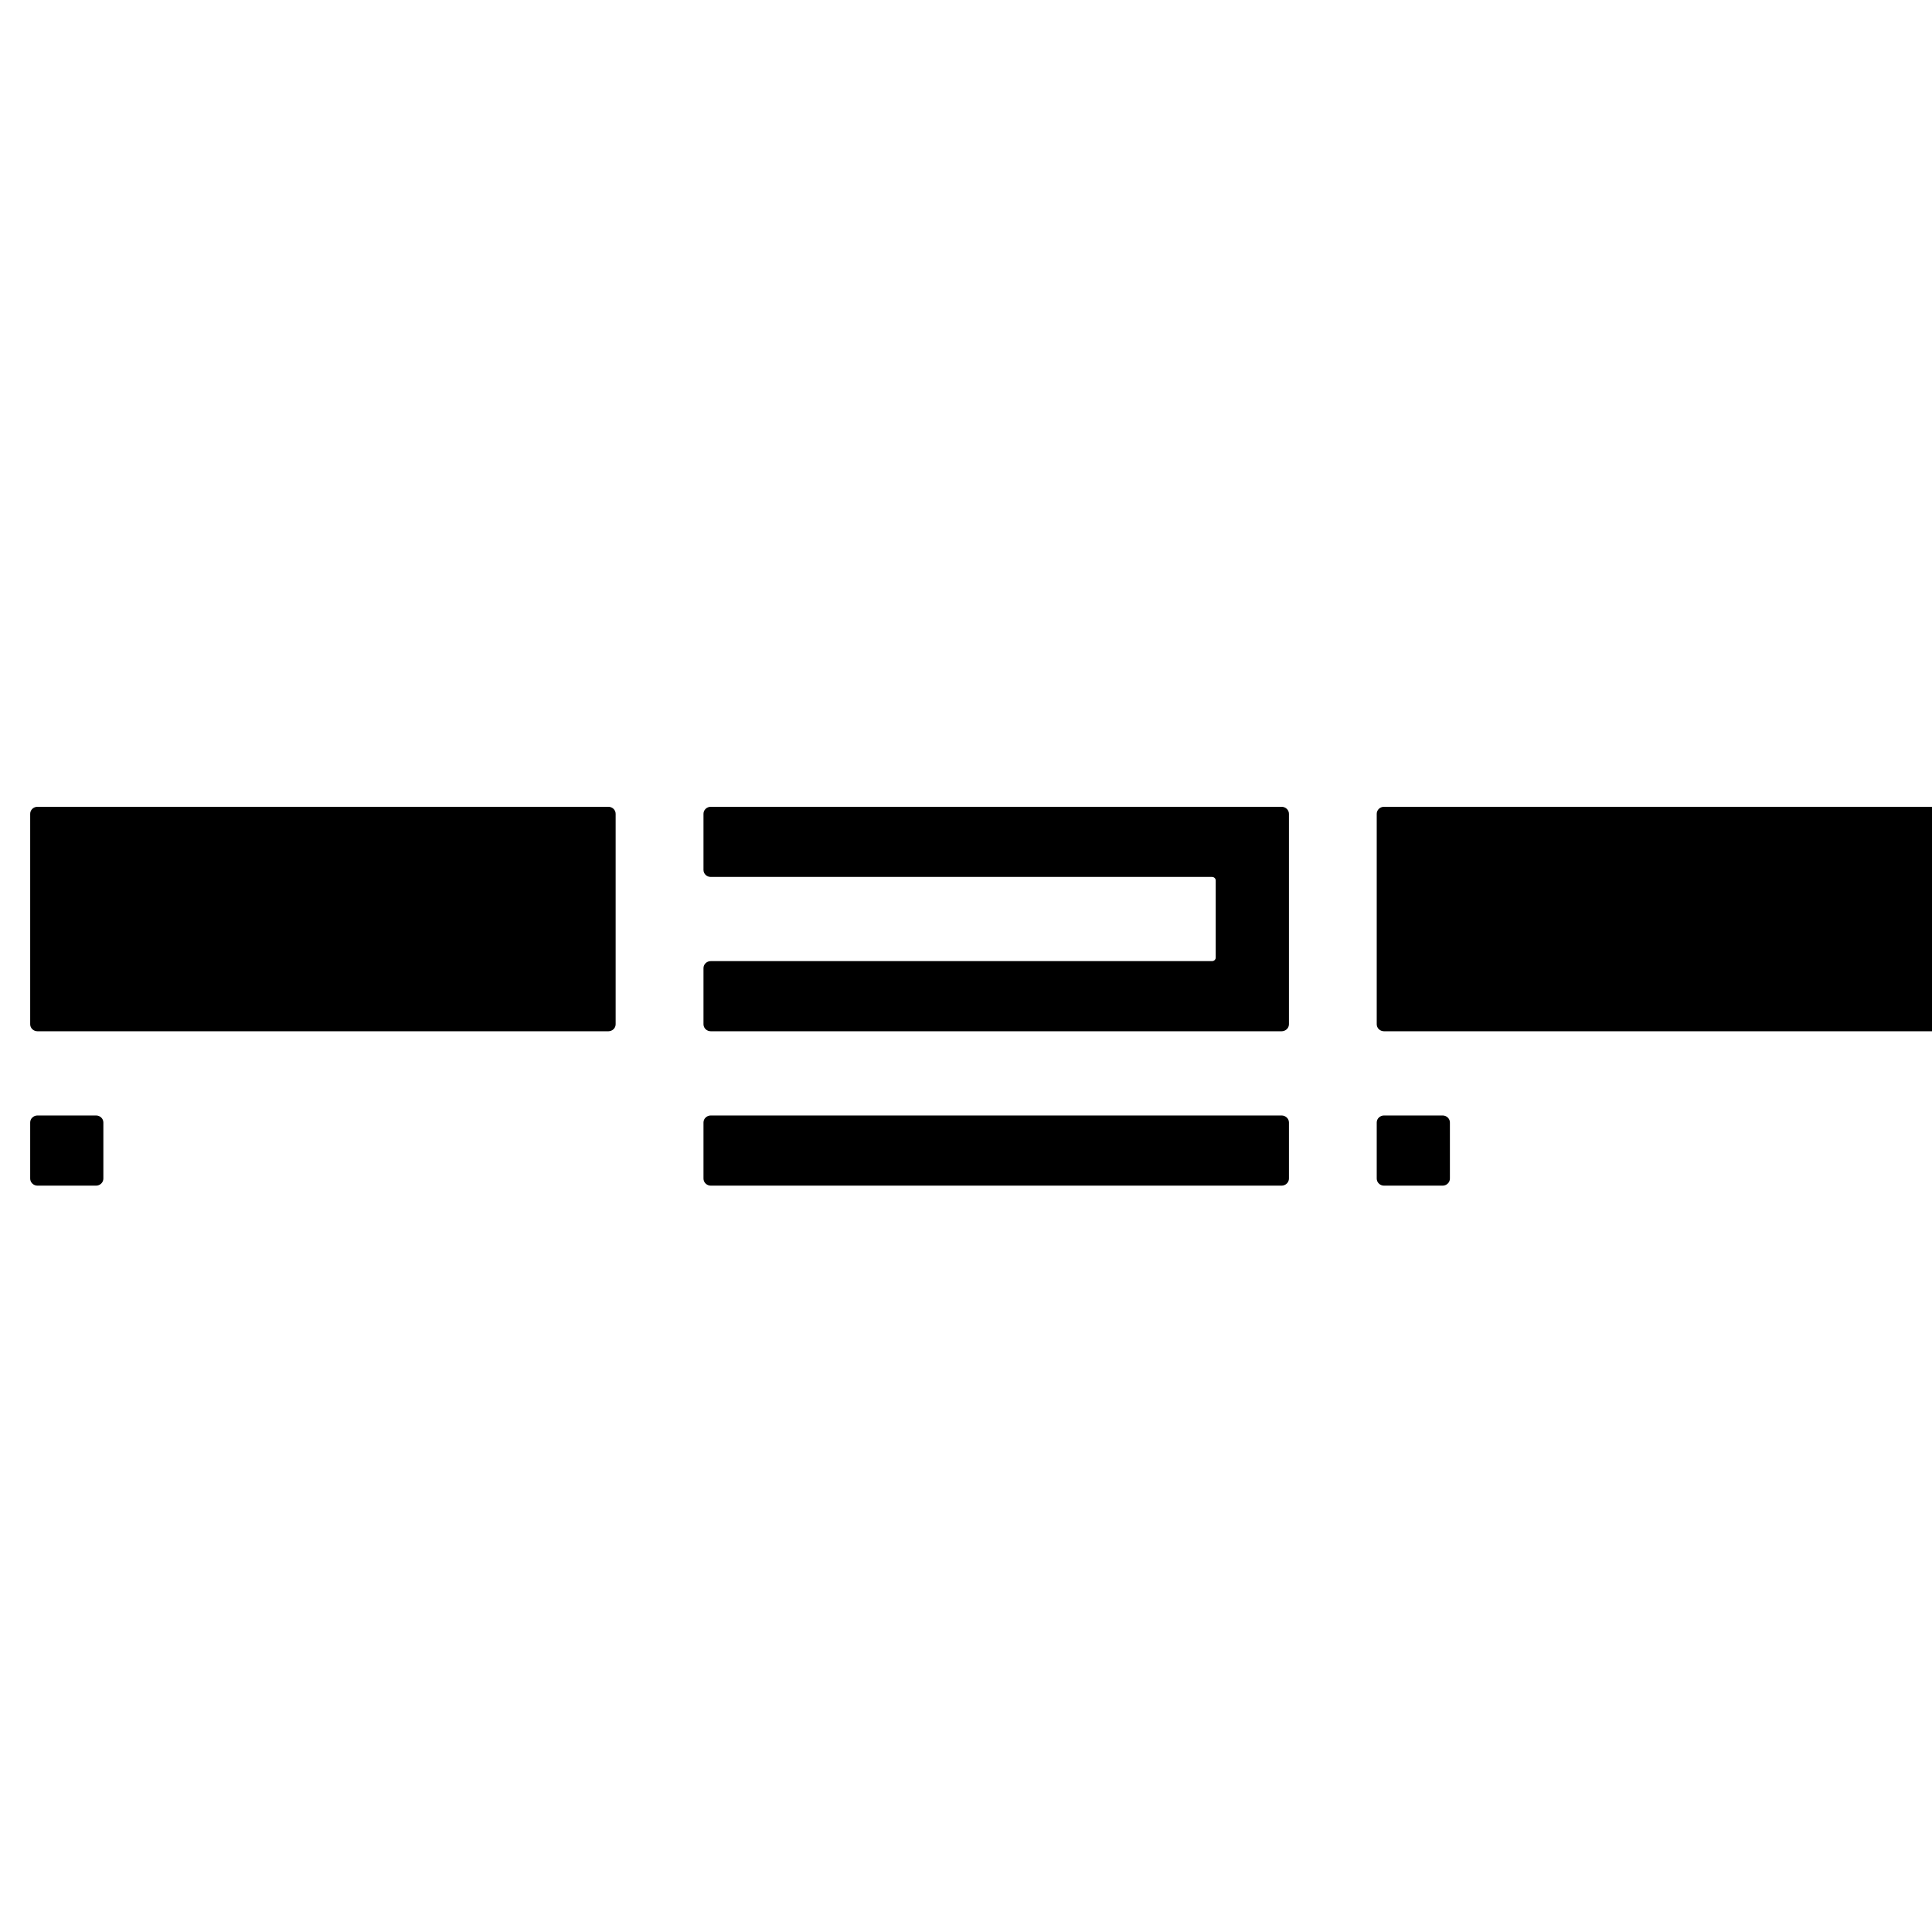
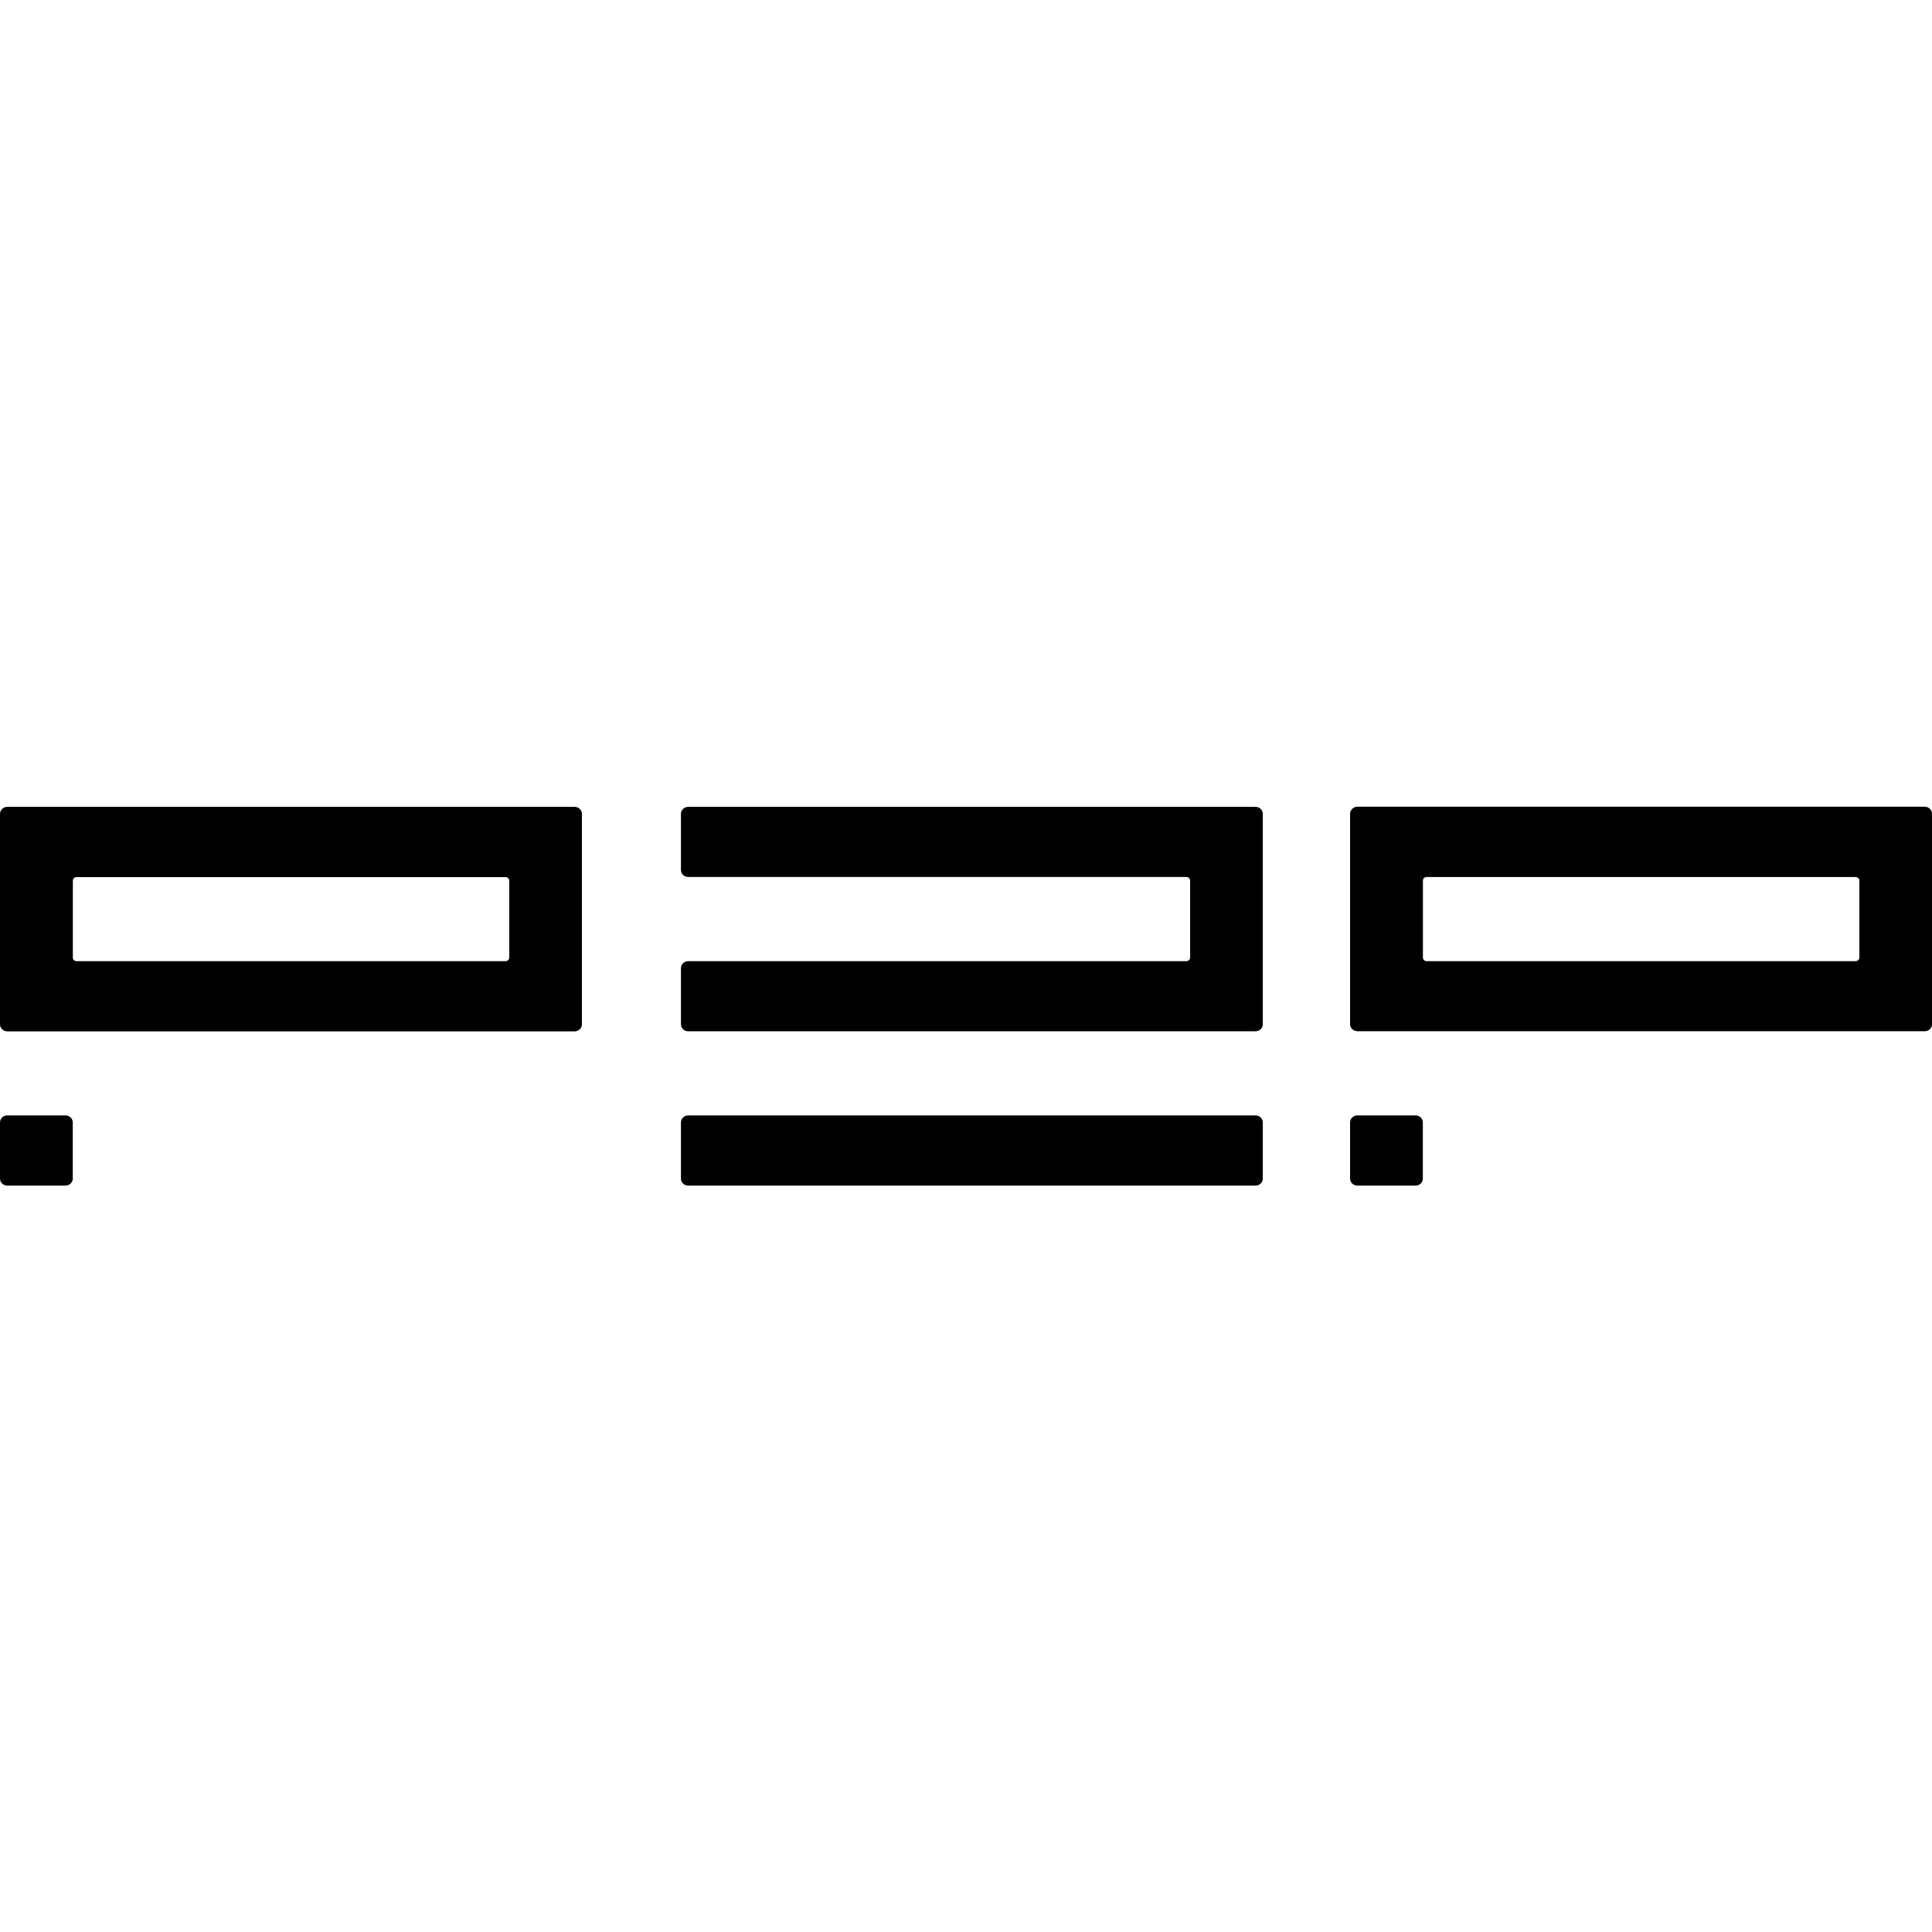
- <svg xmlns="http://www.w3.org/2000/svg" width="1em" height="1em" viewBox="0 0 32 32" fill="currentColor">
-   <path fillRule="evenodd" clipRule="evenodd" d="M0.621 13.363C0.554 13.363 0.5 13.415 0.5 13.479V16.965C0.5 17.029 0.554 17.081 0.621 17.081H10.076C10.143 17.081 10.197 17.029 10.197 16.965V13.479C10.197 13.415 10.143 13.363 10.076 13.363H0.621ZM8.924 15.919C8.958 15.919 8.985 15.893 8.985 15.861V14.583C8.985 14.551 8.958 14.525 8.924 14.525H1.773C1.739 14.525 1.712 14.551 1.712 14.583V15.861C1.712 15.893 1.739 15.919 1.773 15.919H8.924Z" />
-   <path d="M1.712 18.592C1.712 18.528 1.658 18.476 1.591 18.476H0.621C0.554 18.476 0.5 18.528 0.5 18.592V19.521C0.5 19.585 0.554 19.638 0.621 19.638H1.591C1.658 19.638 1.712 19.585 1.712 19.521V18.592Z" />
-   <path d="M24.015 18.592C24.015 18.528 23.961 18.476 23.894 18.476H22.924C22.857 18.476 22.803 18.528 22.803 18.592V19.521C22.803 19.585 22.857 19.638 22.924 19.638H23.894C23.961 19.638 24.015 19.585 24.015 19.521V18.592Z" />
-   <path d="M11.652 18.592C11.652 18.528 11.706 18.476 11.773 18.476H21.227C21.294 18.476 21.349 18.528 21.349 18.592V19.521C21.349 19.585 21.294 19.638 21.227 19.638H11.773C11.706 19.638 11.652 19.585 11.652 19.521V18.592Z" />
-   <path fillRule="evenodd" clipRule="evenodd" d="M22.803 13.479C22.803 13.415 22.857 13.363 22.924 13.363H32.379C32.446 13.363 32.5 13.415 32.5 13.479V16.965C32.5 17.029 32.446 17.081 32.379 17.081H22.924C22.857 17.081 22.803 17.029 22.803 16.965V13.479ZM31.227 14.525C31.261 14.525 31.288 14.551 31.288 14.583V15.861C31.288 15.893 31.261 15.919 31.227 15.919H24.076C24.042 15.919 24.015 15.893 24.015 15.861V14.583C24.015 14.551 24.042 14.525 24.076 14.525H31.227Z" />
-   <path d="M11.773 13.363C11.706 13.363 11.652 13.415 11.652 13.479V14.409C11.652 14.473 11.706 14.525 11.773 14.525H20.076C20.109 14.525 20.136 14.551 20.136 14.583V15.861C20.136 15.893 20.109 15.919 20.076 15.919H11.773C11.706 15.919 11.652 15.971 11.652 16.035V16.965C11.652 17.029 11.706 17.081 11.773 17.081H21.227C21.294 17.081 21.349 17.029 21.349 16.965V13.479C21.349 13.415 21.294 13.363 21.227 13.363H11.773Z" />
+ <svg xmlns="http://www.w3.org/2000/svg" width="1em" height="1em" viewBox="0 0 24 24" fill="none">
+   <path fill-rule="evenodd" clip-rule="evenodd" d="M7.138 10.023C7.187 10.023 7.229 10.062 7.229 10.11V12.726C7.228 12.773 7.187 12.812 7.138 12.812H0.091C0.042 12.812 0 12.773 0 12.726V10.11C0 10.062 0.041 10.023 0.091 10.023H7.138ZM0.949 10.896C0.924 10.896 0.905 10.915 0.905 10.938V11.898C0.905 11.921 0.925 11.94 0.949 11.94H6.28C6.304 11.94 6.326 11.921 6.326 11.898V10.938C6.326 10.914 6.304 10.896 6.28 10.896H0.949Z" fill="currentColor" />
+   <path d="M0.904 13.944C0.904 13.895 0.863 13.856 0.813 13.856H0.09C0.04 13.856 0 13.895 0 13.944V14.641C0 14.689 0.04 14.728 0.09 14.728H0.813C0.863 14.728 0.904 14.689 0.904 14.641V13.944Z" fill="currentColor" />
+   <path d="M17.675 13.944C17.675 13.895 17.635 13.856 17.585 13.856H16.862C16.812 13.856 16.771 13.895 16.771 13.944V14.641C16.771 14.689 16.812 14.728 16.862 14.728H17.585C17.635 14.728 17.675 14.689 17.675 14.641V13.944Z" fill="currentColor" />
+   <path d="M8.459 13.944C8.459 13.895 8.499 13.856 8.549 13.856H15.597C15.647 13.856 15.687 13.895 15.687 13.944V14.641C15.687 14.689 15.647 14.728 15.597 14.728H8.549C8.499 14.728 8.459 14.689 8.459 14.641V13.944Z" fill="currentColor" />
+   <path fill-rule="evenodd" clip-rule="evenodd" d="M23.909 10.021C23.959 10.021 24 10.061 24 10.109V12.725C24 12.773 23.959 12.81 23.909 12.81H16.863C16.813 12.81 16.772 12.773 16.771 12.725V10.109C16.772 10.061 16.813 10.021 16.863 10.021H23.909ZM17.721 10.895C17.696 10.895 17.676 10.914 17.676 10.938V11.896C17.676 11.92 17.696 11.939 17.721 11.94H23.051C23.076 11.94 23.097 11.92 23.098 11.896V10.938C23.098 10.913 23.076 10.895 23.051 10.895H17.721Z" fill="currentColor" />
+   <path d="M8.549 10.023C8.499 10.023 8.459 10.062 8.459 10.11V10.807C8.459 10.855 8.499 10.894 8.549 10.894H14.738C14.763 10.894 14.784 10.914 14.784 10.938V11.896C14.784 11.92 14.763 11.94 14.738 11.94H8.549C8.499 11.94 8.459 11.979 8.459 12.027V12.724C8.459 12.772 8.499 12.811 8.549 12.811H15.597C15.647 12.811 15.687 12.772 15.687 12.724V10.11C15.687 10.062 15.647 10.023 15.597 10.023H8.549Z" fill="currentColor" />
</svg>
